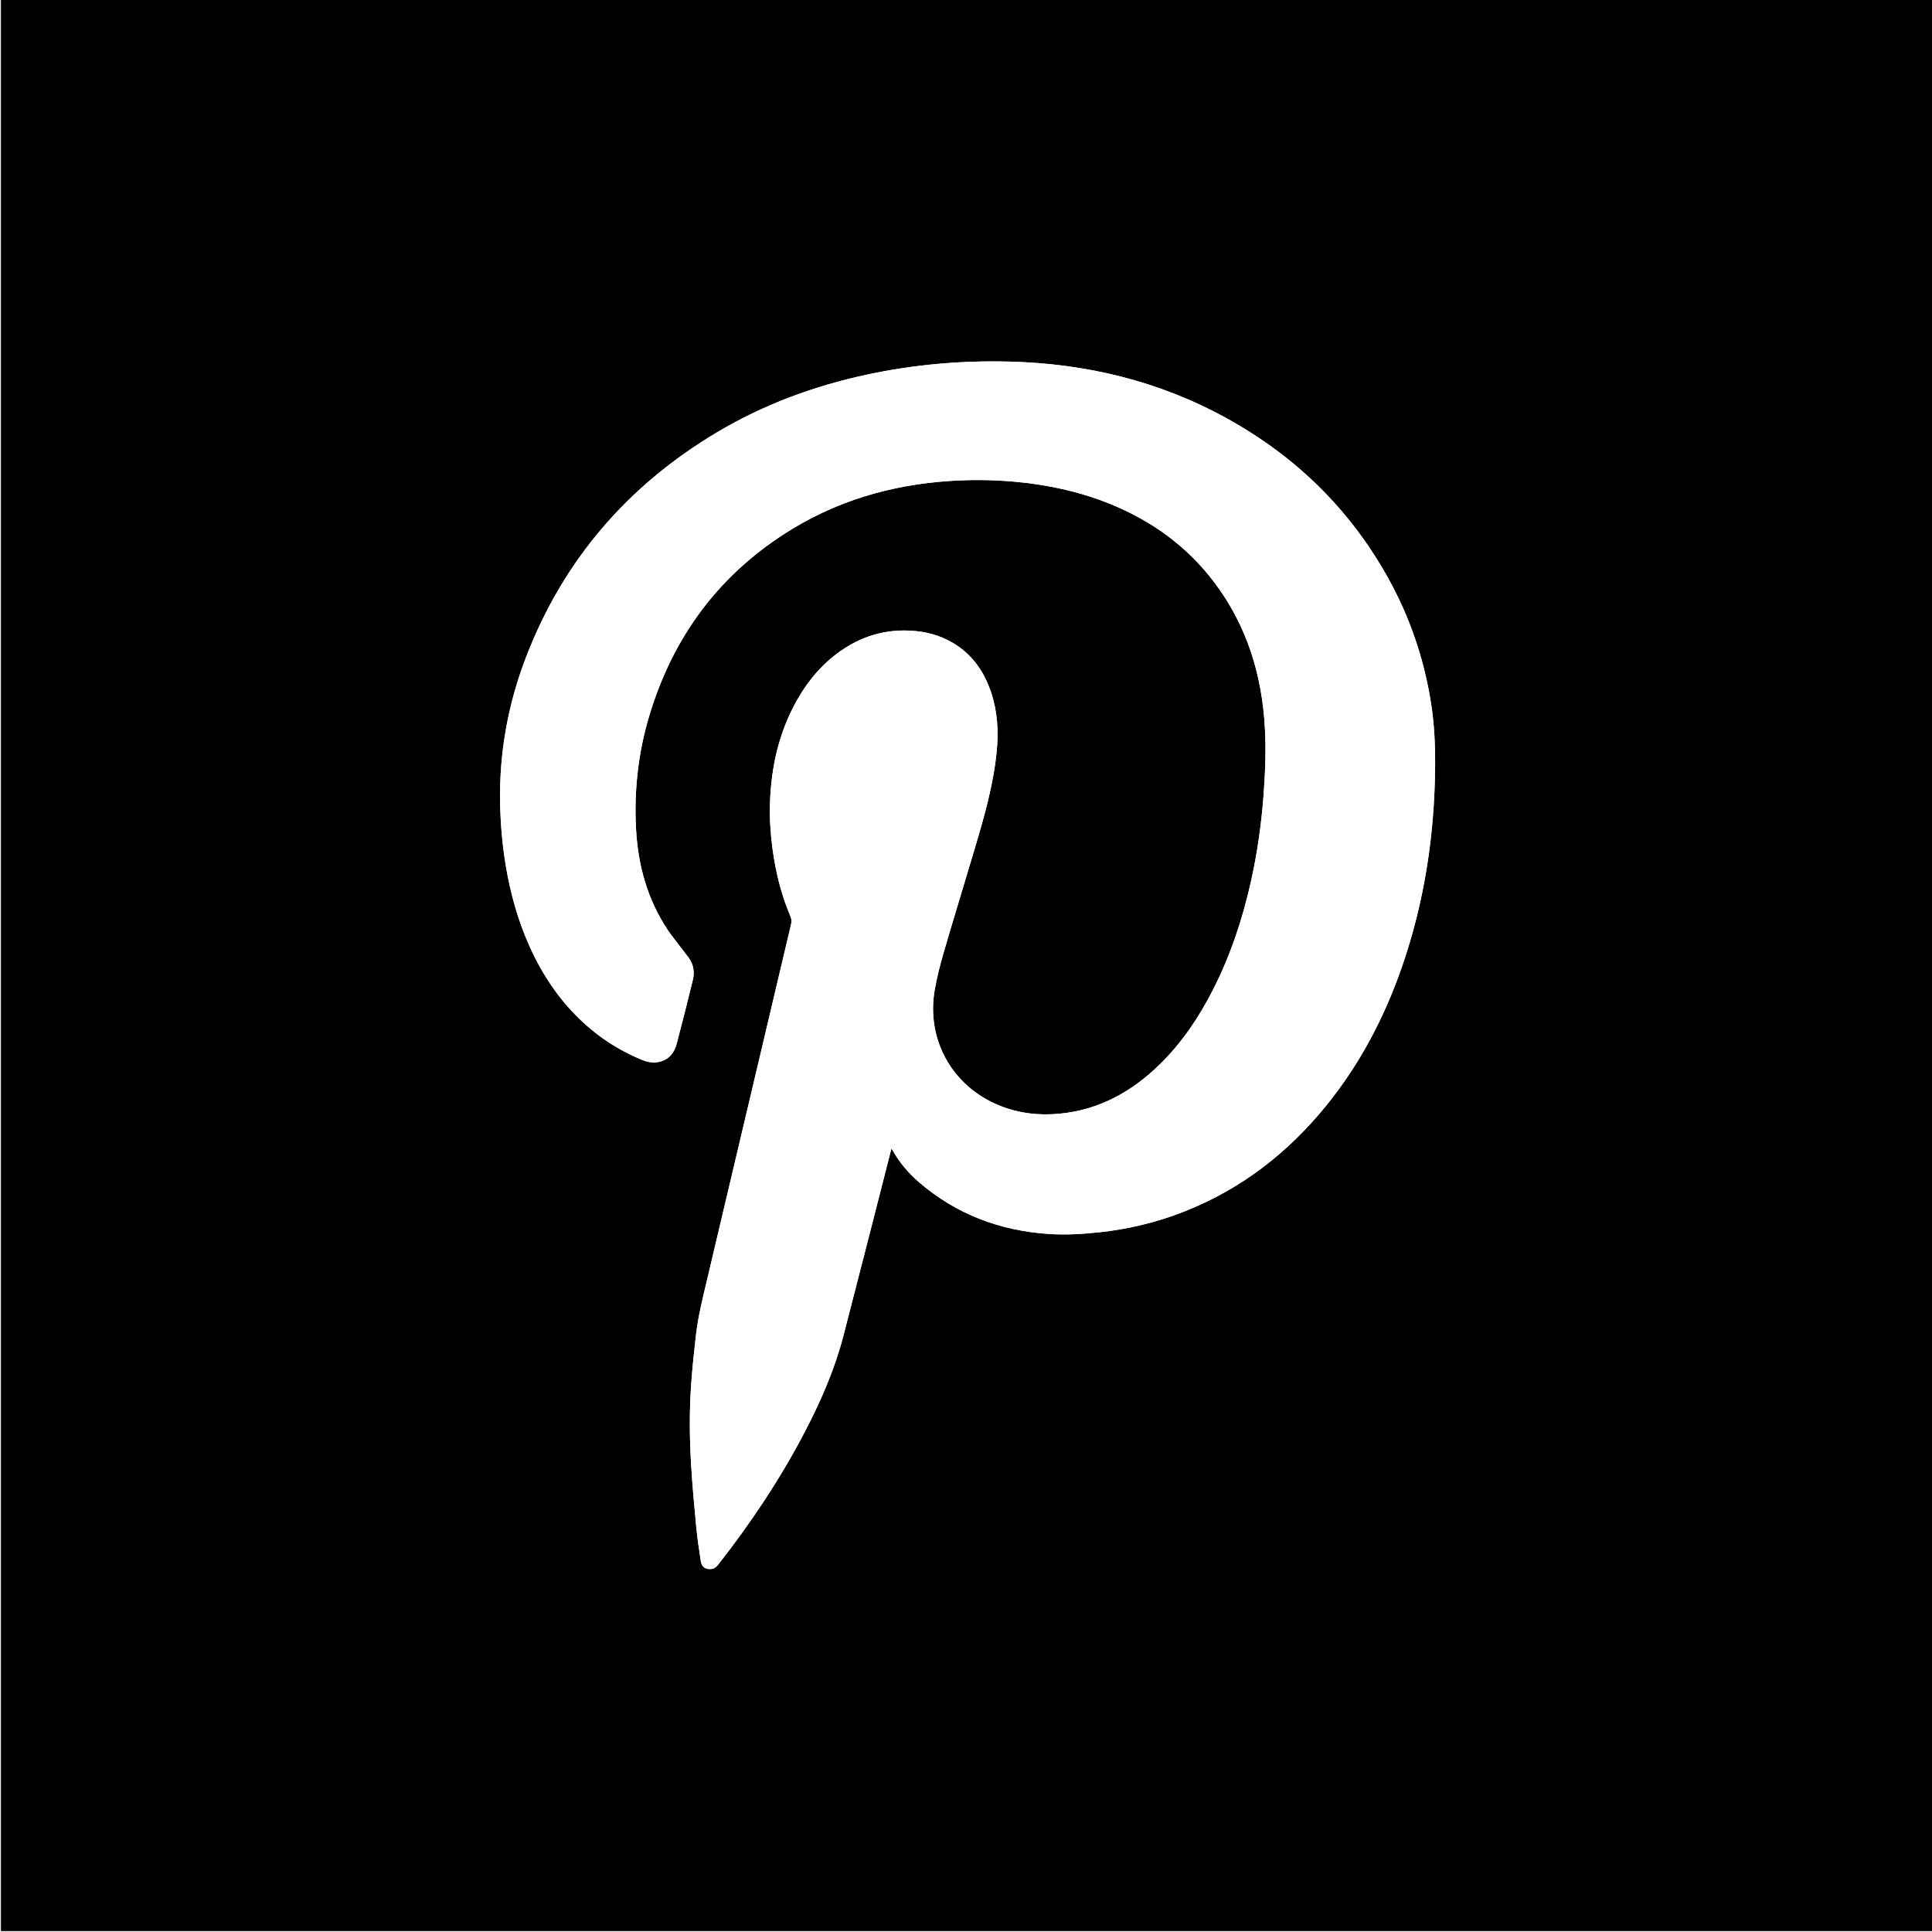
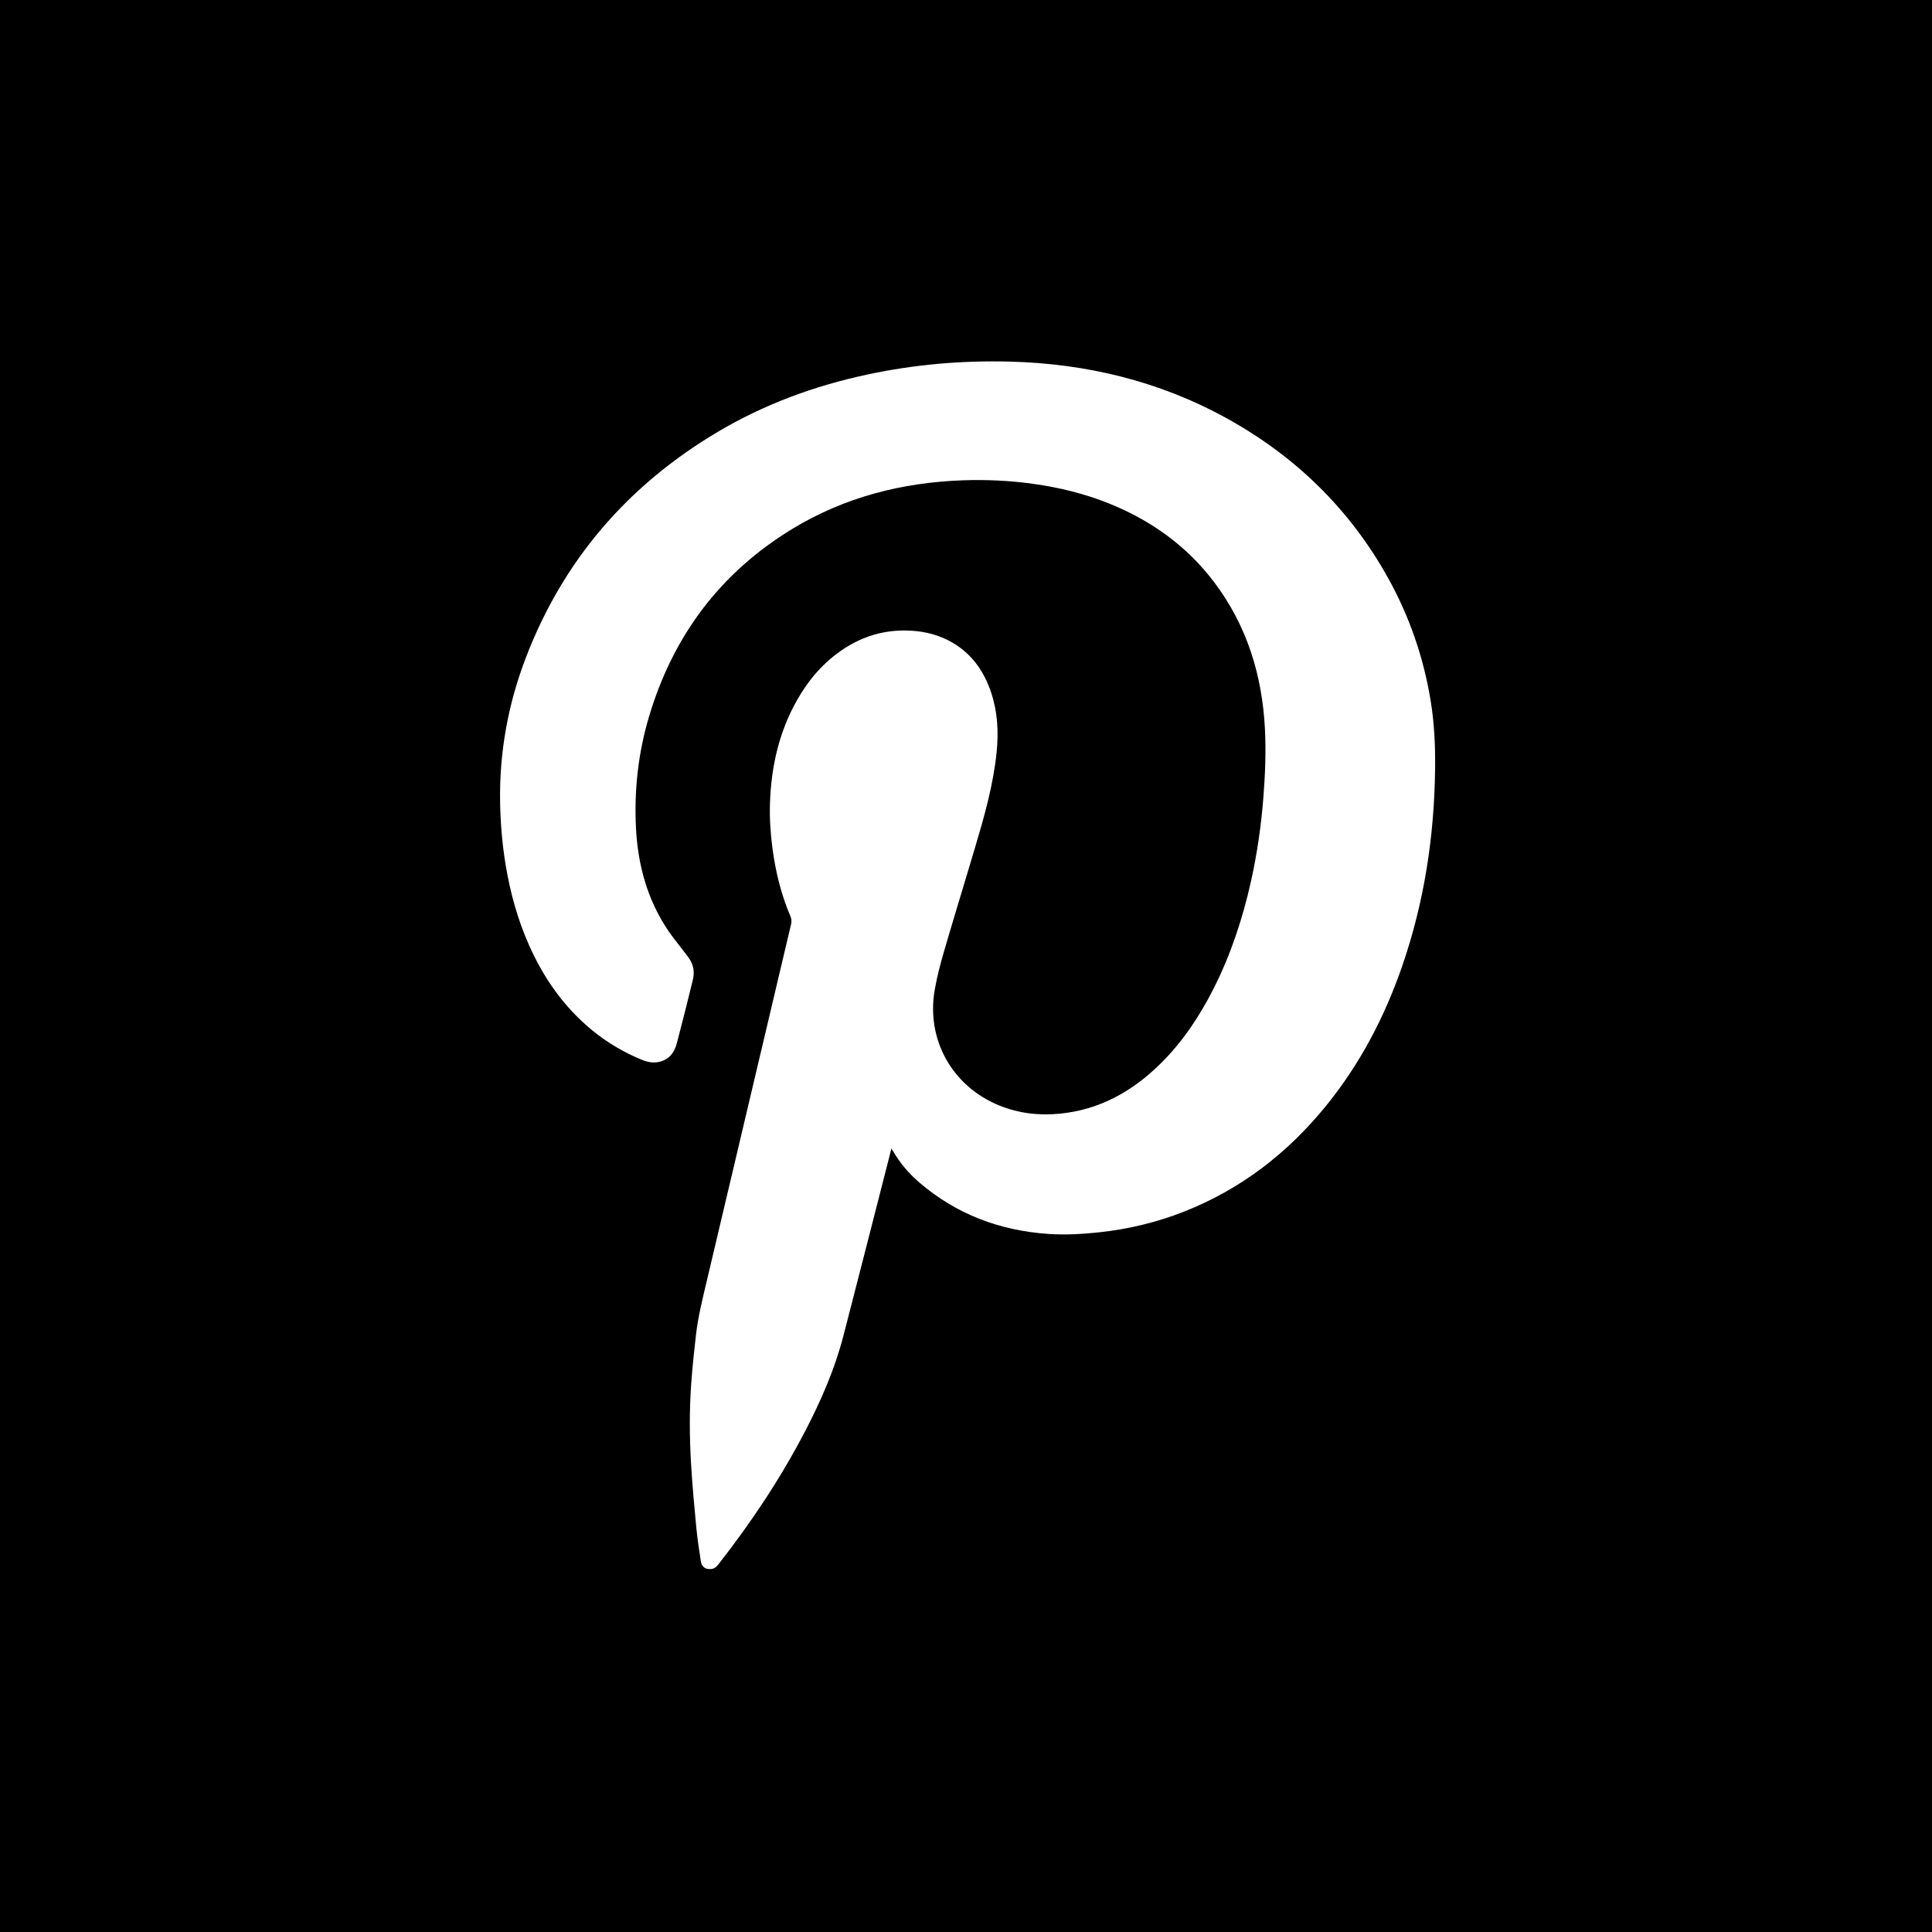
- <svg xmlns="http://www.w3.org/2000/svg" version="1.1" id="Layer_1" x="0px" y="0px" width="1042px" height="1042px" viewBox="0 0 1042 1042" enable-background="new 0 0 1042 1042" xml:space="preserve">
-   <g>
-     <path d="M0.509,1041.509c0-347.333,0-694.667,0-1042c347.333,0,694.667,0,1042,0c0,347.333,0,694.667,0,1042   C695.176,1041.509,347.842,1041.509,0.509,1041.509z M480.758,619.489c0.57,0.868,0.814,1.205,1.023,1.563   c3.709,6.366,8.446,11.899,14.007,16.677c19.999,17.187,43.411,25.963,69.547,27.777c9.324,0.647,18.634,0.085,27.924-0.925   c15.585-1.695,30.683-5.353,45.27-11.084c30.713-12.068,55.921-31.566,76.636-57.05c18.215-22.408,31.421-47.591,40.882-74.786   c12.143-34.904,17.612-70.93,17.967-107.814c0.114-11.808-0.423-23.559-2.295-35.226c-3.794-23.647-11.438-45.985-23.082-66.913   c-20.705-37.216-50.06-65.758-87.276-86.24c-36.372-20.018-75.602-29.383-116.911-30.447c-25.85-0.666-51.478,1.582-76.793,7.006   c-28.628,6.133-55.795,16.147-80.978,31.159c-48.119,28.684-82.831,68.872-102.98,121.296   c-9.677,25.177-14.451,51.308-13.969,78.333c0.2,11.201,1.129,22.338,2.941,33.401c2.476,15.115,6.517,29.769,12.766,43.777   c7.849,17.595,18.643,33.024,33.582,45.371c8.226,6.799,17.302,12.185,27.174,16.239c3.14,1.29,6.37,1.879,9.686,1.027   c5.043-1.296,7.841-4.933,9.097-9.709c3.014-11.464,5.917-22.958,8.715-34.476c1.02-4.202,0.356-8.278-2.243-11.872   c-1.34-1.852-2.782-3.631-4.162-5.455c-2.351-3.108-4.839-6.126-7.008-9.358c-11.177-16.651-16.248-35.28-17.264-55.091   c-1.05-20.48,1.206-40.645,7.071-60.312c12.972-43.492,38.451-77.555,77.365-101.169c28.179-17.1,59.114-24.965,91.869-26.139   c12.642-0.453,25.248,0.152,37.798,1.885c14.244,1.966,28.107,5.373,41.443,10.781c22.548,9.144,41.674,22.888,56.397,42.421   c17.624,23.381,25.793,50.092,27.275,79.027c0.625,12.199,0.13,24.405-0.816,36.594c-1.195,15.4-3.375,30.646-6.745,45.718   c-4.509,20.165-10.959,39.658-20.339,58.119c-7.536,14.83-16.68,28.537-28.596,40.245c-15.07,14.806-32.628,24.679-54.004,26.796   c-11.228,1.112-22.16-0.11-32.678-4.363c-25.411-10.275-39.633-35.504-34.917-62.426c1.21-6.906,2.972-13.746,4.937-20.482   c5.453-18.695,11.189-37.307,16.734-55.976c5.042-16.975,9.931-33.999,11.71-51.708c1.085-10.808,0.553-21.52-2.876-31.926   c-4.117-12.496-11.424-22.425-23.394-28.487c-7.258-3.676-15.05-5.146-23.102-5.213c-11.937-0.1-22.902,3.266-32.891,9.778   c-10.817,7.052-19.01,16.537-25.335,27.69c-9.796,17.274-14.005,36.044-14.64,55.726c-0.266,8.234,0.277,16.435,1.382,24.601   c1.689,12.48,4.646,24.624,9.609,36.23c0.631,1.476,0.761,2.826,0.386,4.405c-6.241,26.281-12.423,52.576-18.632,78.865   c-8.914,37.744-17.841,75.485-26.76,113.227c-2.298,9.726-4.749,19.43-5.899,29.376c-1.002,8.666-1.911,17.35-2.546,26.049   c-1.063,14.563-0.951,29.157-0.09,43.721c0.675,11.416,1.729,22.814,2.819,34.201c0.581,6.067,1.531,12.102,2.438,18.132   c0.462,3.07,2.544,4.478,5.611,4.174c1.767-0.175,2.876-1.25,3.902-2.56c17.706-22.608,33.568-46.42,46.82-71.921   c8.535-16.423,15.906-33.342,20.566-51.309c7.696-29.669,15.245-59.377,22.853-89.069   C478.697,627.614,479.647,623.856,480.758,619.489z" />
-     <path fill="#FFFFFF" d="M480.758,619.489c-1.111,4.367-2.06,8.125-3.022,11.88c-7.609,29.692-15.157,59.4-22.853,89.069   c-4.66,17.967-12.031,34.886-20.566,51.309c-13.253,25.501-29.114,49.313-46.82,71.921c-1.025,1.309-2.134,2.384-3.902,2.56   c-3.067,0.304-5.149-1.104-5.611-4.174c-0.907-6.031-1.857-12.065-2.438-18.132c-1.09-11.387-2.143-22.784-2.819-34.201   c-0.862-14.564-0.973-29.158,0.09-43.721c0.635-8.699,1.544-17.383,2.546-26.049c1.15-9.946,3.6-19.651,5.899-29.376   c8.92-37.743,17.846-75.483,26.76-113.227c6.209-26.289,12.39-52.584,18.632-78.865c0.375-1.579,0.245-2.929-0.386-4.405   c-4.964-11.605-7.92-23.75-9.609-36.23c-1.105-8.166-1.648-16.367-1.382-24.601c0.635-19.683,4.844-38.452,14.64-55.726   c6.325-11.154,14.518-20.638,25.335-27.69c9.989-6.512,20.953-9.878,32.891-9.778c8.052,0.068,15.845,1.538,23.102,5.213   c11.97,6.062,19.277,15.99,23.394,28.487c3.429,10.407,3.962,21.118,2.876,31.926c-1.779,17.709-6.668,34.733-11.71,51.708   c-5.545,18.669-11.28,37.281-16.734,55.976c-1.965,6.737-3.727,13.576-4.937,20.482c-4.715,26.922,9.507,52.151,34.917,62.426   c10.518,4.253,21.45,5.476,32.678,4.363c21.375-2.117,38.934-11.99,54.004-26.796c11.917-11.708,21.06-25.415,28.596-40.245   c9.38-18.461,15.83-37.953,20.339-58.119c3.37-15.072,5.55-30.317,6.745-45.718c0.945-12.188,1.44-24.394,0.816-36.594   c-1.482-28.936-9.651-55.646-27.275-79.027c-14.723-19.532-33.849-33.277-56.397-42.421c-13.336-5.408-27.198-8.814-41.443-10.781   c-12.55-1.733-25.156-2.338-37.798-1.885c-32.755,1.175-63.69,9.04-91.869,26.139c-38.914,23.614-64.393,57.677-77.365,101.169   c-5.866,19.667-8.122,39.832-7.071,60.312c1.016,19.812,6.087,38.441,17.264,55.091c2.169,3.231,4.657,6.249,7.008,9.358   c1.38,1.824,2.822,3.602,4.162,5.455c2.6,3.594,3.264,7.671,2.243,11.872c-2.797,11.518-5.701,23.012-8.715,34.476   c-1.255,4.775-4.054,8.413-9.097,9.709c-3.316,0.852-6.546,0.263-9.686-1.027c-9.872-4.055-18.948-9.441-27.174-16.239   c-14.939-12.347-25.733-27.776-33.582-45.371c-6.249-14.008-10.29-28.662-12.766-43.777c-1.812-11.063-2.741-22.2-2.941-33.401   c-0.482-27.025,4.292-53.156,13.969-78.333c20.149-52.424,54.861-92.612,102.98-121.296c25.184-15.012,52.35-25.026,80.978-31.159   c25.315-5.423,50.943-7.671,76.793-7.006c41.309,1.064,80.539,10.429,116.911,30.447c37.216,20.483,66.57,49.025,87.276,86.24   c11.643,20.928,19.288,43.266,23.082,66.913c1.872,11.667,2.409,23.418,2.295,35.226c-0.355,36.883-5.825,72.91-17.967,107.814   c-9.461,27.194-22.667,52.377-40.882,74.786c-20.715,25.484-45.924,44.982-76.636,57.05c-14.587,5.732-29.685,9.389-45.27,11.084   c-9.289,1.01-18.6,1.572-27.924,0.925c-26.136-1.814-49.548-10.589-69.547-27.777c-5.561-4.779-10.298-10.311-14.007-16.677   C481.572,620.694,481.327,620.357,480.758,619.489z" />
+ <svg xmlns="http://www.w3.org/2000/svg" version="1.1" x="0px" y="0px" width="1042px" height="1042px" viewBox="0 0 1042 1042" enable-background="new 0 0 1042 1042" xml:space="preserve">
+   <g id="Layer_2">
+     <rect width="1042" height="1042" />
+   </g>
+   <g id="Layer_1">
+     <g>
+       <path d="M0.509,1041.509c0-347.333,0-694.667,0-1042c347.333,0,694.667,0,1042,0c0,347.333,0,694.667,0,1042    C695.176,1041.509,347.842,1041.509,0.509,1041.509z M480.758,619.489c0.57,0.868,0.814,1.205,1.023,1.563    c3.709,6.366,8.446,11.899,14.007,16.677c19.999,17.187,43.411,25.963,69.547,27.777c9.324,0.647,18.634,0.085,27.924-0.925    c15.585-1.695,30.683-5.353,45.27-11.084c30.713-12.068,55.921-31.566,76.636-57.05c18.215-22.408,31.421-47.591,40.882-74.786    c12.143-34.904,17.612-70.93,17.967-107.814c0.114-11.808-0.423-23.559-2.295-35.226c-3.794-23.647-11.438-45.985-23.082-66.913    c-20.705-37.216-50.06-65.758-87.276-86.24c-36.372-20.018-75.602-29.383-116.911-30.447c-25.85-0.666-51.478,1.582-76.793,7.006    c-28.628,6.133-55.795,16.147-80.978,31.159c-48.119,28.684-82.831,68.872-102.98,121.296    c-9.677,25.177-14.451,51.308-13.969,78.333c0.2,11.201,1.129,22.338,2.941,33.401c2.476,15.115,6.517,29.769,12.766,43.777    c7.849,17.595,18.643,33.024,33.582,45.371c8.226,6.799,17.302,12.185,27.174,16.239c3.14,1.29,6.37,1.879,9.686,1.027    c5.043-1.296,7.841-4.933,9.097-9.709c3.014-11.464,5.917-22.958,8.715-34.476c1.02-4.202,0.356-8.278-2.243-11.872    c-1.34-1.852-2.782-3.631-4.162-5.455c-2.351-3.108-4.839-6.126-7.008-9.358c-11.177-16.651-16.248-35.28-17.264-55.091    c-1.05-20.48,1.206-40.645,7.071-60.312c12.972-43.492,38.451-77.555,77.365-101.169c28.179-17.1,59.114-24.965,91.869-26.139    c12.642-0.453,25.248,0.152,37.798,1.885c14.244,1.966,28.107,5.373,41.443,10.781c22.548,9.144,41.674,22.888,56.397,42.421    c17.624,23.381,25.793,50.092,27.275,79.027c0.625,12.199,0.13,24.405-0.816,36.594c-1.195,15.4-3.375,30.646-6.745,45.718    c-4.509,20.165-10.959,39.658-20.339,58.119c-7.536,14.83-16.68,28.537-28.596,40.245c-15.07,14.806-32.628,24.679-54.004,26.796    c-11.228,1.112-22.16-0.11-32.678-4.363c-25.411-10.275-39.633-35.504-34.917-62.426c1.21-6.906,2.972-13.746,4.937-20.482    c5.453-18.695,11.189-37.307,16.734-55.976c5.042-16.975,9.931-33.999,11.71-51.708c1.085-10.808,0.553-21.52-2.876-31.926    c-4.117-12.496-11.424-22.425-23.394-28.487c-7.258-3.676-15.05-5.146-23.102-5.213c-11.937-0.1-22.902,3.266-32.891,9.778    c-10.817,7.052-19.01,16.537-25.335,27.69c-9.796,17.274-14.005,36.044-14.64,55.726c-0.266,8.234,0.277,16.435,1.382,24.601    c1.689,12.48,4.646,24.624,9.609,36.23c0.631,1.476,0.761,2.826,0.386,4.405c-6.241,26.281-12.423,52.576-18.632,78.865    c-8.914,37.744-17.841,75.485-26.76,113.227c-2.298,9.726-4.749,19.43-5.899,29.376c-1.002,8.666-1.911,17.35-2.546,26.049    c-1.063,14.563-0.951,29.157-0.09,43.721c0.675,11.416,1.729,22.814,2.819,34.201c0.581,6.067,1.531,12.102,2.438,18.132    c0.462,3.07,2.544,4.478,5.611,4.174c1.767-0.175,2.876-1.25,3.902-2.56c17.706-22.608,33.568-46.42,46.82-71.921    c8.535-16.423,15.906-33.342,20.566-51.309c7.696-29.669,15.245-59.377,22.853-89.069    C478.697,627.614,479.647,623.856,480.758,619.489z" />
+       <path fill="#FFFFFF" d="M480.758,619.489c-1.111,4.367-2.06,8.125-3.022,11.88c-7.609,29.692-15.157,59.4-22.853,89.069    c-4.66,17.967-12.031,34.886-20.566,51.309c-13.253,25.501-29.114,49.313-46.82,71.921c-1.025,1.309-2.134,2.384-3.902,2.56    c-3.067,0.304-5.149-1.104-5.611-4.174c-0.907-6.031-1.857-12.065-2.438-18.132c-1.09-11.387-2.143-22.784-2.819-34.201    c-0.862-14.564-0.973-29.158,0.09-43.721c0.635-8.699,1.544-17.383,2.546-26.049c1.15-9.946,3.6-19.651,5.899-29.376    c8.92-37.743,17.846-75.483,26.76-113.227c6.209-26.289,12.39-52.584,18.632-78.865c0.375-1.579,0.245-2.929-0.386-4.405    c-4.964-11.605-7.92-23.75-9.609-36.23c-1.105-8.166-1.648-16.367-1.382-24.601c0.635-19.683,4.844-38.452,14.64-55.726    c6.325-11.154,14.518-20.638,25.335-27.69c9.989-6.512,20.953-9.878,32.891-9.778c8.052,0.068,15.845,1.538,23.102,5.213    c11.97,6.062,19.277,15.99,23.394,28.487c3.429,10.407,3.962,21.118,2.876,31.926c-1.779,17.709-6.668,34.733-11.71,51.708    c-5.545,18.669-11.28,37.281-16.734,55.976c-1.965,6.737-3.727,13.576-4.937,20.482c-4.715,26.922,9.507,52.151,34.917,62.426    c10.518,4.253,21.45,5.476,32.678,4.363c21.375-2.117,38.934-11.99,54.004-26.796c11.917-11.708,21.06-25.415,28.596-40.245    c9.38-18.461,15.83-37.953,20.339-58.119c3.37-15.072,5.55-30.317,6.745-45.718c0.945-12.188,1.44-24.394,0.816-36.594    c-1.482-28.936-9.651-55.646-27.275-79.027c-14.723-19.532-33.849-33.277-56.397-42.421c-13.336-5.408-27.198-8.814-41.443-10.781    c-12.55-1.733-25.156-2.338-37.798-1.885c-32.755,1.175-63.69,9.04-91.869,26.139c-38.914,23.614-64.393,57.677-77.365,101.169    c-5.866,19.667-8.122,39.832-7.071,60.312c1.016,19.812,6.087,38.441,17.264,55.091c2.169,3.231,4.657,6.249,7.008,9.358    c1.38,1.824,2.822,3.602,4.162,5.455c2.6,3.594,3.264,7.671,2.243,11.872c-2.797,11.518-5.701,23.012-8.715,34.476    c-1.255,4.775-4.054,8.413-9.097,9.709c-3.316,0.852-6.546,0.263-9.686-1.027c-9.872-4.055-18.948-9.441-27.174-16.239    c-14.939-12.347-25.733-27.776-33.582-45.371c-6.249-14.008-10.29-28.662-12.766-43.777c-1.812-11.063-2.741-22.2-2.941-33.401    c-0.482-27.025,4.292-53.156,13.969-78.333c20.149-52.424,54.861-92.612,102.98-121.296c25.184-15.012,52.35-25.026,80.978-31.159    c25.315-5.423,50.943-7.671,76.793-7.006c41.309,1.064,80.539,10.429,116.911,30.447c37.216,20.483,66.57,49.025,87.276,86.24    c11.643,20.928,19.288,43.266,23.082,66.913c1.872,11.667,2.409,23.418,2.295,35.226c-0.355,36.883-5.825,72.91-17.967,107.814    c-9.461,27.194-22.667,52.377-40.882,74.786c-20.715,25.484-45.924,44.982-76.636,57.05c-14.587,5.732-29.685,9.389-45.27,11.084    c-9.289,1.01-18.6,1.572-27.924,0.925c-26.136-1.814-49.548-10.589-69.547-27.777c-5.561-4.779-10.298-10.311-14.007-16.677    C481.572,620.694,481.327,620.357,480.758,619.489z" />
+     </g>
  </g>
</svg>
